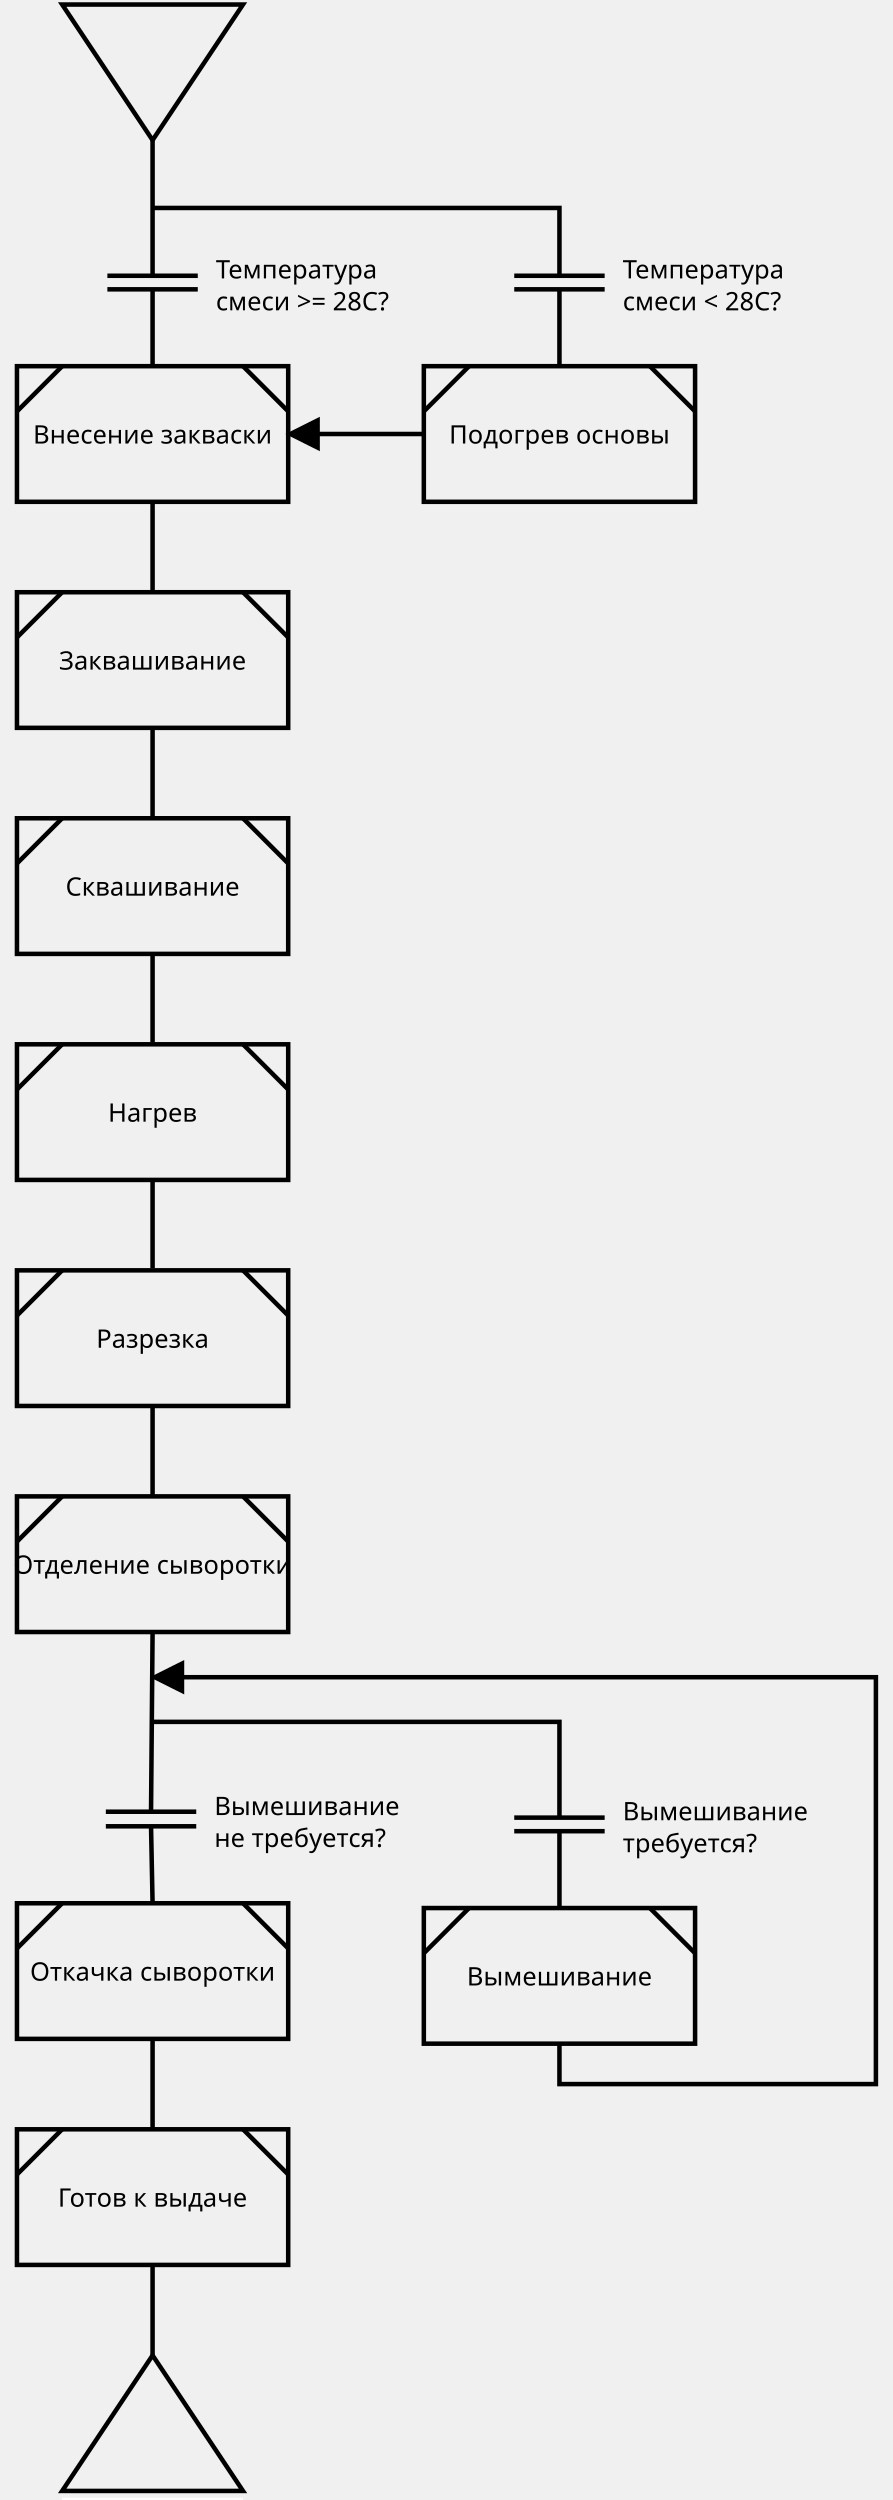
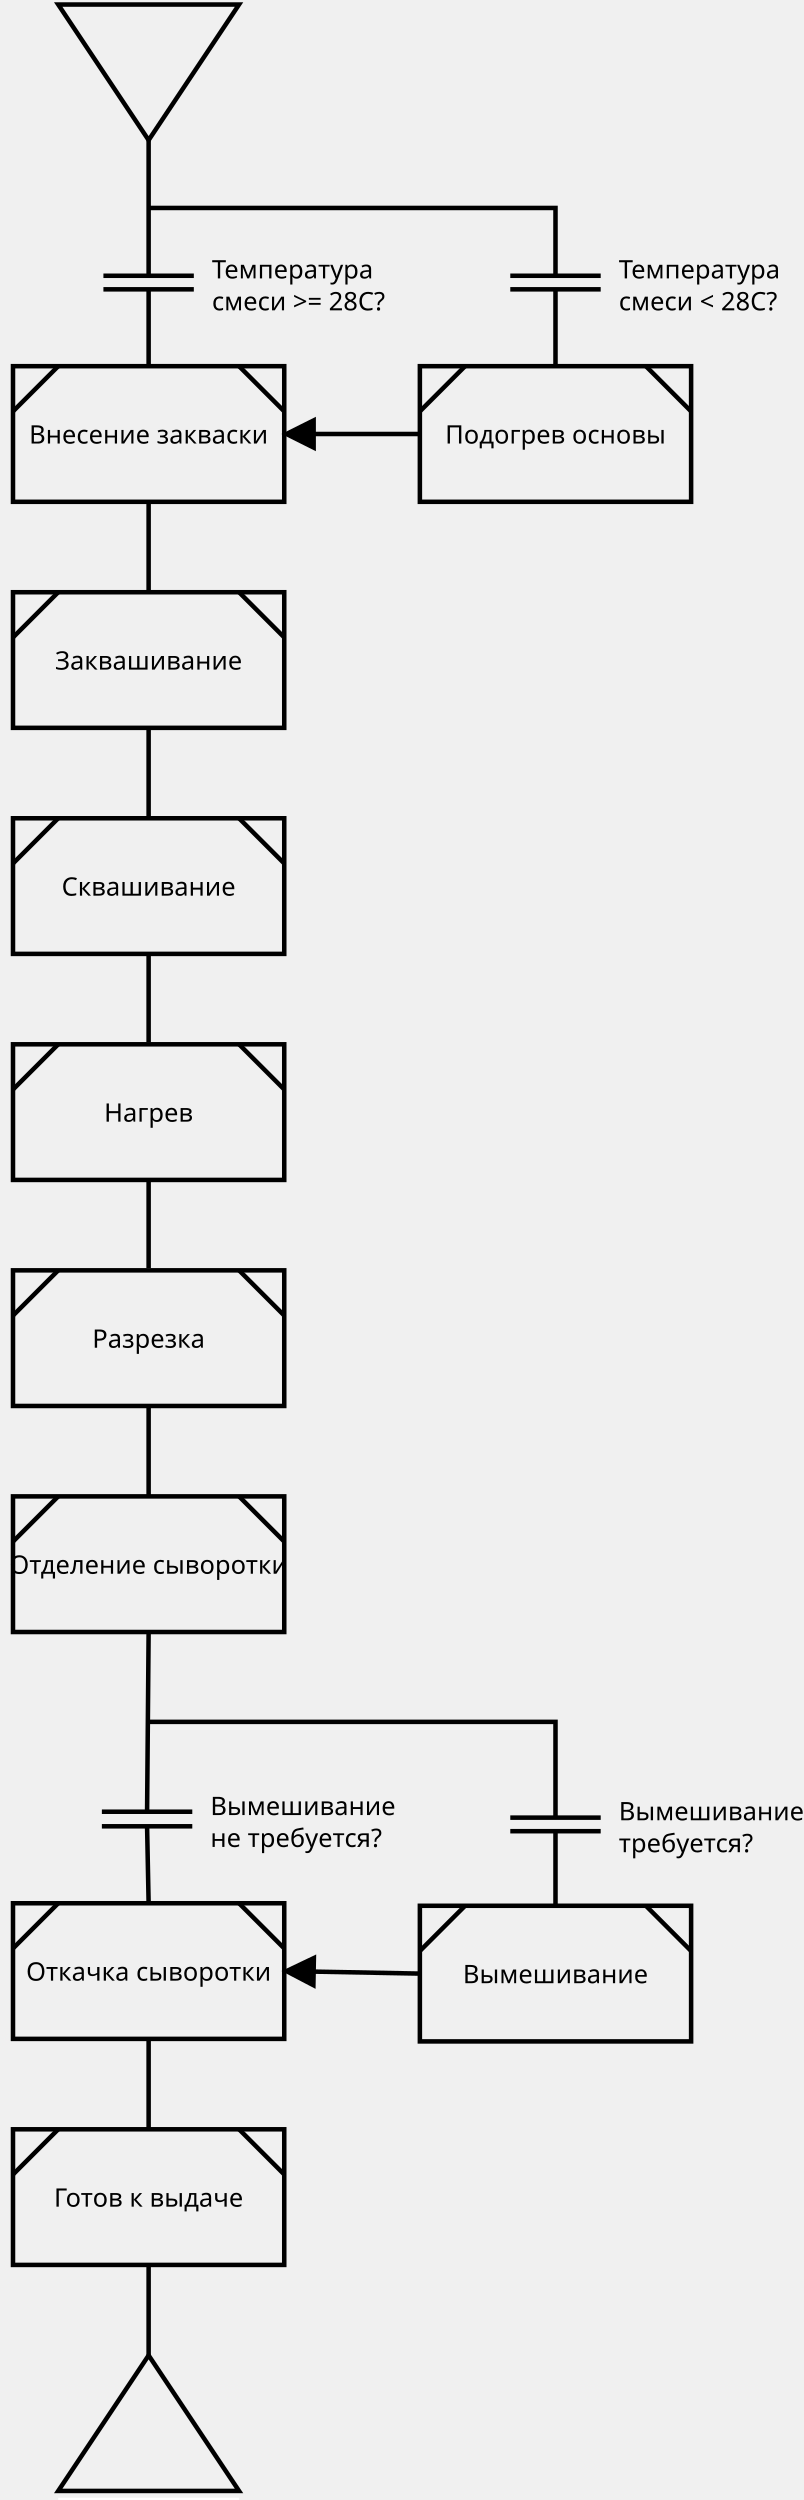
- <svg xmlns="http://www.w3.org/2000/svg" width="10cm" height="28cm" viewBox="59 9 192 553">
+ <svg xmlns="http://www.w3.org/2000/svg" width="9cm" height="28cm" viewBox="59 9 174 553">
  <polygon style="fill: none; fill-opacity:0; stroke-width: 1; stroke: #000000" points="70,10 110,10 90,40 " />
  <g>
    <line style="fill: none; fill-opacity:0; stroke-width: 1; stroke: #ffffff" x1="70" y1="562" x2="110" y2="562" />
    <polygon style="fill: none; fill-opacity:0; stroke-width: 1; stroke: #000000" points="70,560 90,530 110,560 " />
  </g>
  <g>
    <line style="fill: none; fill-opacity:0; stroke-width: 1; stroke: #000000" x1="80" y1="70" x2="100" y2="70" />
    <line style="fill: none; fill-opacity:0; stroke-width: 1; stroke: #000000" x1="80" y1="73" x2="100" y2="73" />
    <text font-size="5.644" style="fill: #000000;text-anchor:start;font-family:sans-serif;font-style:normal;font-weight:normal" x="104" y="70.589">
      <tspan x="104" y="70.589">Температура</tspan>
      <tspan x="104" y="77.644">смеси &gt;= 28C?</tspan>
    </text>
  </g>
  <line style="fill: none; fill-opacity:0; stroke-width: 1; stroke: #000000" x1="90" y1="40" x2="90" y2="70" />
  <g>
    <rect style="fill: none; fill-opacity:0; stroke-width: 1; stroke: #000000" x="60" y="90" width="60" height="30" />
    <line style="fill: none; fill-opacity:0; stroke-width: 1; stroke: #000000" x1="60" y1="100" x2="70" y2="90" />
    <line style="fill: none; fill-opacity:0; stroke-width: 1; stroke: #000000" x1="110" y1="90" x2="120" y2="100" />
    <text font-size="5.644" style="fill: #000000;text-anchor:middle;font-family:sans-serif;font-style:normal;font-weight:normal" x="90" y="107.117">
      <tspan x="90" y="107.117">Внесение закваски</tspan>
    </text>
  </g>
  <line style="fill: none; fill-opacity:0; stroke-width: 1; stroke: #000000" x1="90" y1="73" x2="90" y2="90" />
  <g>
    <line style="fill: none; fill-opacity:0; stroke-width: 1; stroke: #000000" x1="170" y1="70" x2="190" y2="70" />
    <line style="fill: none; fill-opacity:0; stroke-width: 1; stroke: #000000" x1="170" y1="73" x2="190" y2="73" />
    <text font-size="5.644" style="fill: #000000;text-anchor:start;font-family:sans-serif;font-style:normal;font-weight:normal" x="194" y="70.589">
      <tspan x="194" y="70.589">Температура</tspan>
      <tspan x="194" y="77.644">смеси &lt; 28C?</tspan>
    </text>
  </g>
  <polyline style="fill: none; fill-opacity:0; stroke-width: 1; stroke: #000000" points="180,70 180,55 90,55 " />
  <g>
    <rect style="fill: none; fill-opacity:0; stroke-width: 1; stroke: #000000" x="150" y="90" width="60" height="30" />
    <line style="fill: none; fill-opacity:0; stroke-width: 1; stroke: #000000" x1="150" y1="100" x2="160" y2="90" />
    <line style="fill: none; fill-opacity:0; stroke-width: 1; stroke: #000000" x1="200" y1="90" x2="210" y2="100" />
    <text font-size="5.644" style="fill: #000000;text-anchor:middle;font-family:sans-serif;font-style:normal;font-weight:normal" x="180" y="107.117">
      <tspan x="180" y="107.117">Подогрев основы</tspan>
    </text>
  </g>
  <line style="fill: none; fill-opacity:0; stroke-width: 1; stroke: #000000" x1="180" y1="73" x2="180" y2="90" />
  <g>
    <line style="fill: none; fill-opacity:0; stroke-width: 1; stroke: #000000" x1="150" y1="105" x2="126.5" y2="105" />
    <polygon style="fill: #000000" points="126.5,102 120.5,105 126.5,108 " />
    <polygon style="fill: none; fill-opacity:0; stroke-width: 1; stroke: #000000" points="126.5,102 120.5,105 126.5,108 " />
  </g>
  <g>
    <rect style="fill: none; fill-opacity:0; stroke-width: 1; stroke: #000000" x="60" y="140" width="60" height="30" />
    <line style="fill: none; fill-opacity:0; stroke-width: 1; stroke: #000000" x1="60" y1="150" x2="70" y2="140" />
    <line style="fill: none; fill-opacity:0; stroke-width: 1; stroke: #000000" x1="110" y1="140" x2="120" y2="150" />
    <text font-size="5.644" style="fill: #000000;text-anchor:middle;font-family:sans-serif;font-style:normal;font-weight:normal" x="90" y="157.117">
      <tspan x="90" y="157.117">Заквашивание</tspan>
    </text>
  </g>
  <g>
    <rect style="fill: none; fill-opacity:0; stroke-width: 1; stroke: #000000" x="60" y="190" width="60" height="30" />
    <line style="fill: none; fill-opacity:0; stroke-width: 1; stroke: #000000" x1="60" y1="200" x2="70" y2="190" />
    <line style="fill: none; fill-opacity:0; stroke-width: 1; stroke: #000000" x1="110" y1="190" x2="120" y2="200" />
    <text font-size="5.644" style="fill: #000000;text-anchor:middle;font-family:sans-serif;font-style:normal;font-weight:normal" x="90" y="207.117">
      <tspan x="90" y="207.117">Сквашивание</tspan>
    </text>
  </g>
  <g>
    <rect style="fill: none; fill-opacity:0; stroke-width: 1; stroke: #000000" x="60" y="240" width="60" height="30" />
    <line style="fill: none; fill-opacity:0; stroke-width: 1; stroke: #000000" x1="60" y1="250" x2="70" y2="240" />
    <line style="fill: none; fill-opacity:0; stroke-width: 1; stroke: #000000" x1="110" y1="240" x2="120" y2="250" />
    <text font-size="5.644" style="fill: #000000;text-anchor:middle;font-family:sans-serif;font-style:normal;font-weight:normal" x="90" y="257.117">
      <tspan x="90" y="257.117">Нагрев</tspan>
    </text>
  </g>
  <g>
    <rect style="fill: none; fill-opacity:0; stroke-width: 1; stroke: #000000" x="60" y="290" width="60" height="30" />
    <line style="fill: none; fill-opacity:0; stroke-width: 1; stroke: #000000" x1="60" y1="300" x2="70" y2="290" />
    <line style="fill: none; fill-opacity:0; stroke-width: 1; stroke: #000000" x1="110" y1="290" x2="120" y2="300" />
    <text font-size="5.644" style="fill: #000000;text-anchor:middle;font-family:sans-serif;font-style:normal;font-weight:normal" x="90" y="307.117">
      <tspan x="90" y="307.117">Разрезка</tspan>
    </text>
  </g>
  <g>
    <rect style="fill: none; fill-opacity:0; stroke-width: 1; stroke: #000000" x="60" y="340" width="60" height="30" />
    <line style="fill: none; fill-opacity:0; stroke-width: 1; stroke: #000000" x1="60" y1="350" x2="70" y2="340" />
    <line style="fill: none; fill-opacity:0; stroke-width: 1; stroke: #000000" x1="110" y1="340" x2="120" y2="350" />
    <text font-size="5.644" style="fill: #000000;text-anchor:middle;font-family:sans-serif;font-style:normal;font-weight:normal" x="90" y="357.117">
      <tspan x="90" y="357.117">Отделение сыворотки</tspan>
    </text>
  </g>
  <line style="fill: none; fill-opacity:0; stroke-width: 1; stroke: #000000" x1="90" y1="120" x2="90" y2="140" />
  <line style="fill: none; fill-opacity:0; stroke-width: 1; stroke: #000000" x1="90" y1="170" x2="90" y2="190" />
  <line style="fill: none; fill-opacity:0; stroke-width: 1; stroke: #000000" x1="90" y1="220" x2="90" y2="239.517" />
  <line style="fill: none; fill-opacity:0; stroke-width: 1; stroke: #000000" x1="90" y1="289.517" x2="90" y2="270" />
  <line style="fill: none; fill-opacity:0; stroke-width: 1; stroke: #000000" x1="90" y1="320" x2="90" y2="340" />
  <g>
    <line style="fill: none; fill-opacity:0; stroke-width: 1; stroke: #000000" x1="79.659" y1="409.754" x2="99.659" y2="409.754" />
    <line style="fill: none; fill-opacity:0; stroke-width: 1; stroke: #000000" x1="79.659" y1="412.978" x2="99.659" y2="412.978" />
    <text font-size="5.644" style="fill: #000000;text-anchor:start;font-family:sans-serif;font-style:normal;font-weight:normal" x="103.659" y="410.492">
      <tspan x="103.659" y="410.492">Вымешивание </tspan>
      <tspan x="103.659" y="417.548">не требуется?</tspan>
    </text>
  </g>
  <g>
    <line style="fill: none; fill-opacity:0; stroke-width: 1; stroke: #000000" x1="170" y1="411.06" x2="190" y2="411.06" />
    <line style="fill: none; fill-opacity:0; stroke-width: 1; stroke: #000000" x1="170" y1="414.06" x2="190" y2="414.06" />
    <text font-size="5.644" style="fill: #000000;text-anchor:start;font-family:sans-serif;font-style:normal;font-weight:normal" x="194" y="411.649">
      <tspan x="194" y="411.649">Вымешивание</tspan>
      <tspan x="194" y="418.704">требуется?</tspan>
    </text>
  </g>
  <line style="fill: none; fill-opacity:0; stroke-width: 1; stroke: #000000" x1="90" y1="370" x2="89.659" y2="409.754" />
  <polyline style="fill: none; fill-opacity:0; stroke-width: 1; stroke: #000000" points="89.83,389.877 180,389.877 180,411.06 " />
  <g>
-     <rect style="fill: none; fill-opacity:0; stroke-width: 1; stroke: #000000" x="150" y="431.06" width="60" height="30" />
-     <line style="fill: none; fill-opacity:0; stroke-width: 1; stroke: #000000" x1="150" y1="441.06" x2="160" y2="431.06" />
-     <line style="fill: none; fill-opacity:0; stroke-width: 1; stroke: #000000" x1="200" y1="431.06" x2="210" y2="441.06" />
-     <text font-size="5.644" style="fill: #000000;text-anchor:middle;font-family:sans-serif;font-style:normal;font-weight:normal" x="180" y="448.177">
-       <tspan x="180" y="448.177">Вымешивание</tspan>
+     <rect style="fill: none; fill-opacity:0; stroke-width: 1; stroke: #000000" x="150" y="430.56" width="60" height="30" />
+     <line style="fill: none; fill-opacity:0; stroke-width: 1; stroke: #000000" x1="150" y1="440.56" x2="160" y2="430.56" />
+     <line style="fill: none; fill-opacity:0; stroke-width: 1; stroke: #000000" x1="200" y1="430.56" x2="210" y2="440.56" />
+     <text font-size="5.644" style="fill: #000000;text-anchor:middle;font-family:sans-serif;font-style:normal;font-weight:normal" x="180" y="447.677">
+       <tspan x="180" y="447.677">Вымешивание</tspan>
    </text>
  </g>
-   <line style="fill: none; fill-opacity:0; stroke-width: 1; stroke: #000000" x1="180" y1="414.06" x2="180" y2="431.06" />
-   <g>
-     <polyline style="fill: none; fill-opacity:0; stroke-width: 1; stroke: #000000" points="180,461.06 180,470 250,470 250,380 96.5,380 " />
-     <polygon style="fill: #000000" points="96.5,377 90.5,380 96.5,383 " />
-     <polygon style="fill: none; fill-opacity:0; stroke-width: 1; stroke: #000000" points="96.5,377 90.5,380 96.5,383 " />
-   </g>
+   <line style="fill: none; fill-opacity:0; stroke-width: 1; stroke: #000000" x1="180" y1="414.06" x2="180" y2="430.56" />
  <g>
    <rect style="fill: none; fill-opacity:0; stroke-width: 1; stroke: #000000" x="60" y="430" width="60" height="30" />
    <line style="fill: none; fill-opacity:0; stroke-width: 1; stroke: #000000" x1="60" y1="440" x2="70" y2="430" />
    <line style="fill: none; fill-opacity:0; stroke-width: 1; stroke: #000000" x1="110" y1="430" x2="120" y2="440" />
    <text font-size="5.644" style="fill: #000000;text-anchor:middle;font-family:sans-serif;font-style:normal;font-weight:normal" x="90" y="447.117">
      <tspan x="90" y="447.117">Откачка сыворотки</tspan>
    </text>
  </g>
  <g>
    <rect style="fill: none; fill-opacity:0; stroke-width: 1; stroke: #000000" x="60" y="480" width="60" height="30" />
    <line style="fill: none; fill-opacity:0; stroke-width: 1; stroke: #000000" x1="60" y1="490" x2="70" y2="480" />
    <line style="fill: none; fill-opacity:0; stroke-width: 1; stroke: #000000" x1="110" y1="480" x2="120" y2="490" />
    <text font-size="5.644" style="fill: #000000;text-anchor:middle;font-family:sans-serif;font-style:normal;font-weight:normal" x="90" y="497.117">
      <tspan x="90" y="497.117">Готов к выдаче</tspan>
    </text>
  </g>
  <line style="fill: none; fill-opacity:0; stroke-width: 1; stroke: #000000" x1="90" y1="460" x2="90" y2="480" />
  <line style="fill: none; fill-opacity:0; stroke-width: 1; stroke: #000000" x1="90" y1="510" x2="90" y2="530" />
  <line style="fill: none; fill-opacity:0; stroke-width: 1; stroke: #000000" x1="89.659" y1="412.978" x2="90" y2="430" />
+   <g>
+     <line style="fill: none; fill-opacity:0; stroke-width: 1; stroke: #000000" x1="150" y1="445.56" x2="126.499" y2="445.121" />
+     <polygon style="fill: #000000" points="126.555,442.122 120.5,445.009 126.443,448.121 " />
+     <polygon style="fill: none; fill-opacity:0; stroke-width: 1; stroke: #000000" points="126.555,442.122 120.5,445.009 126.443,448.121 " />
+   </g>
</svg>
